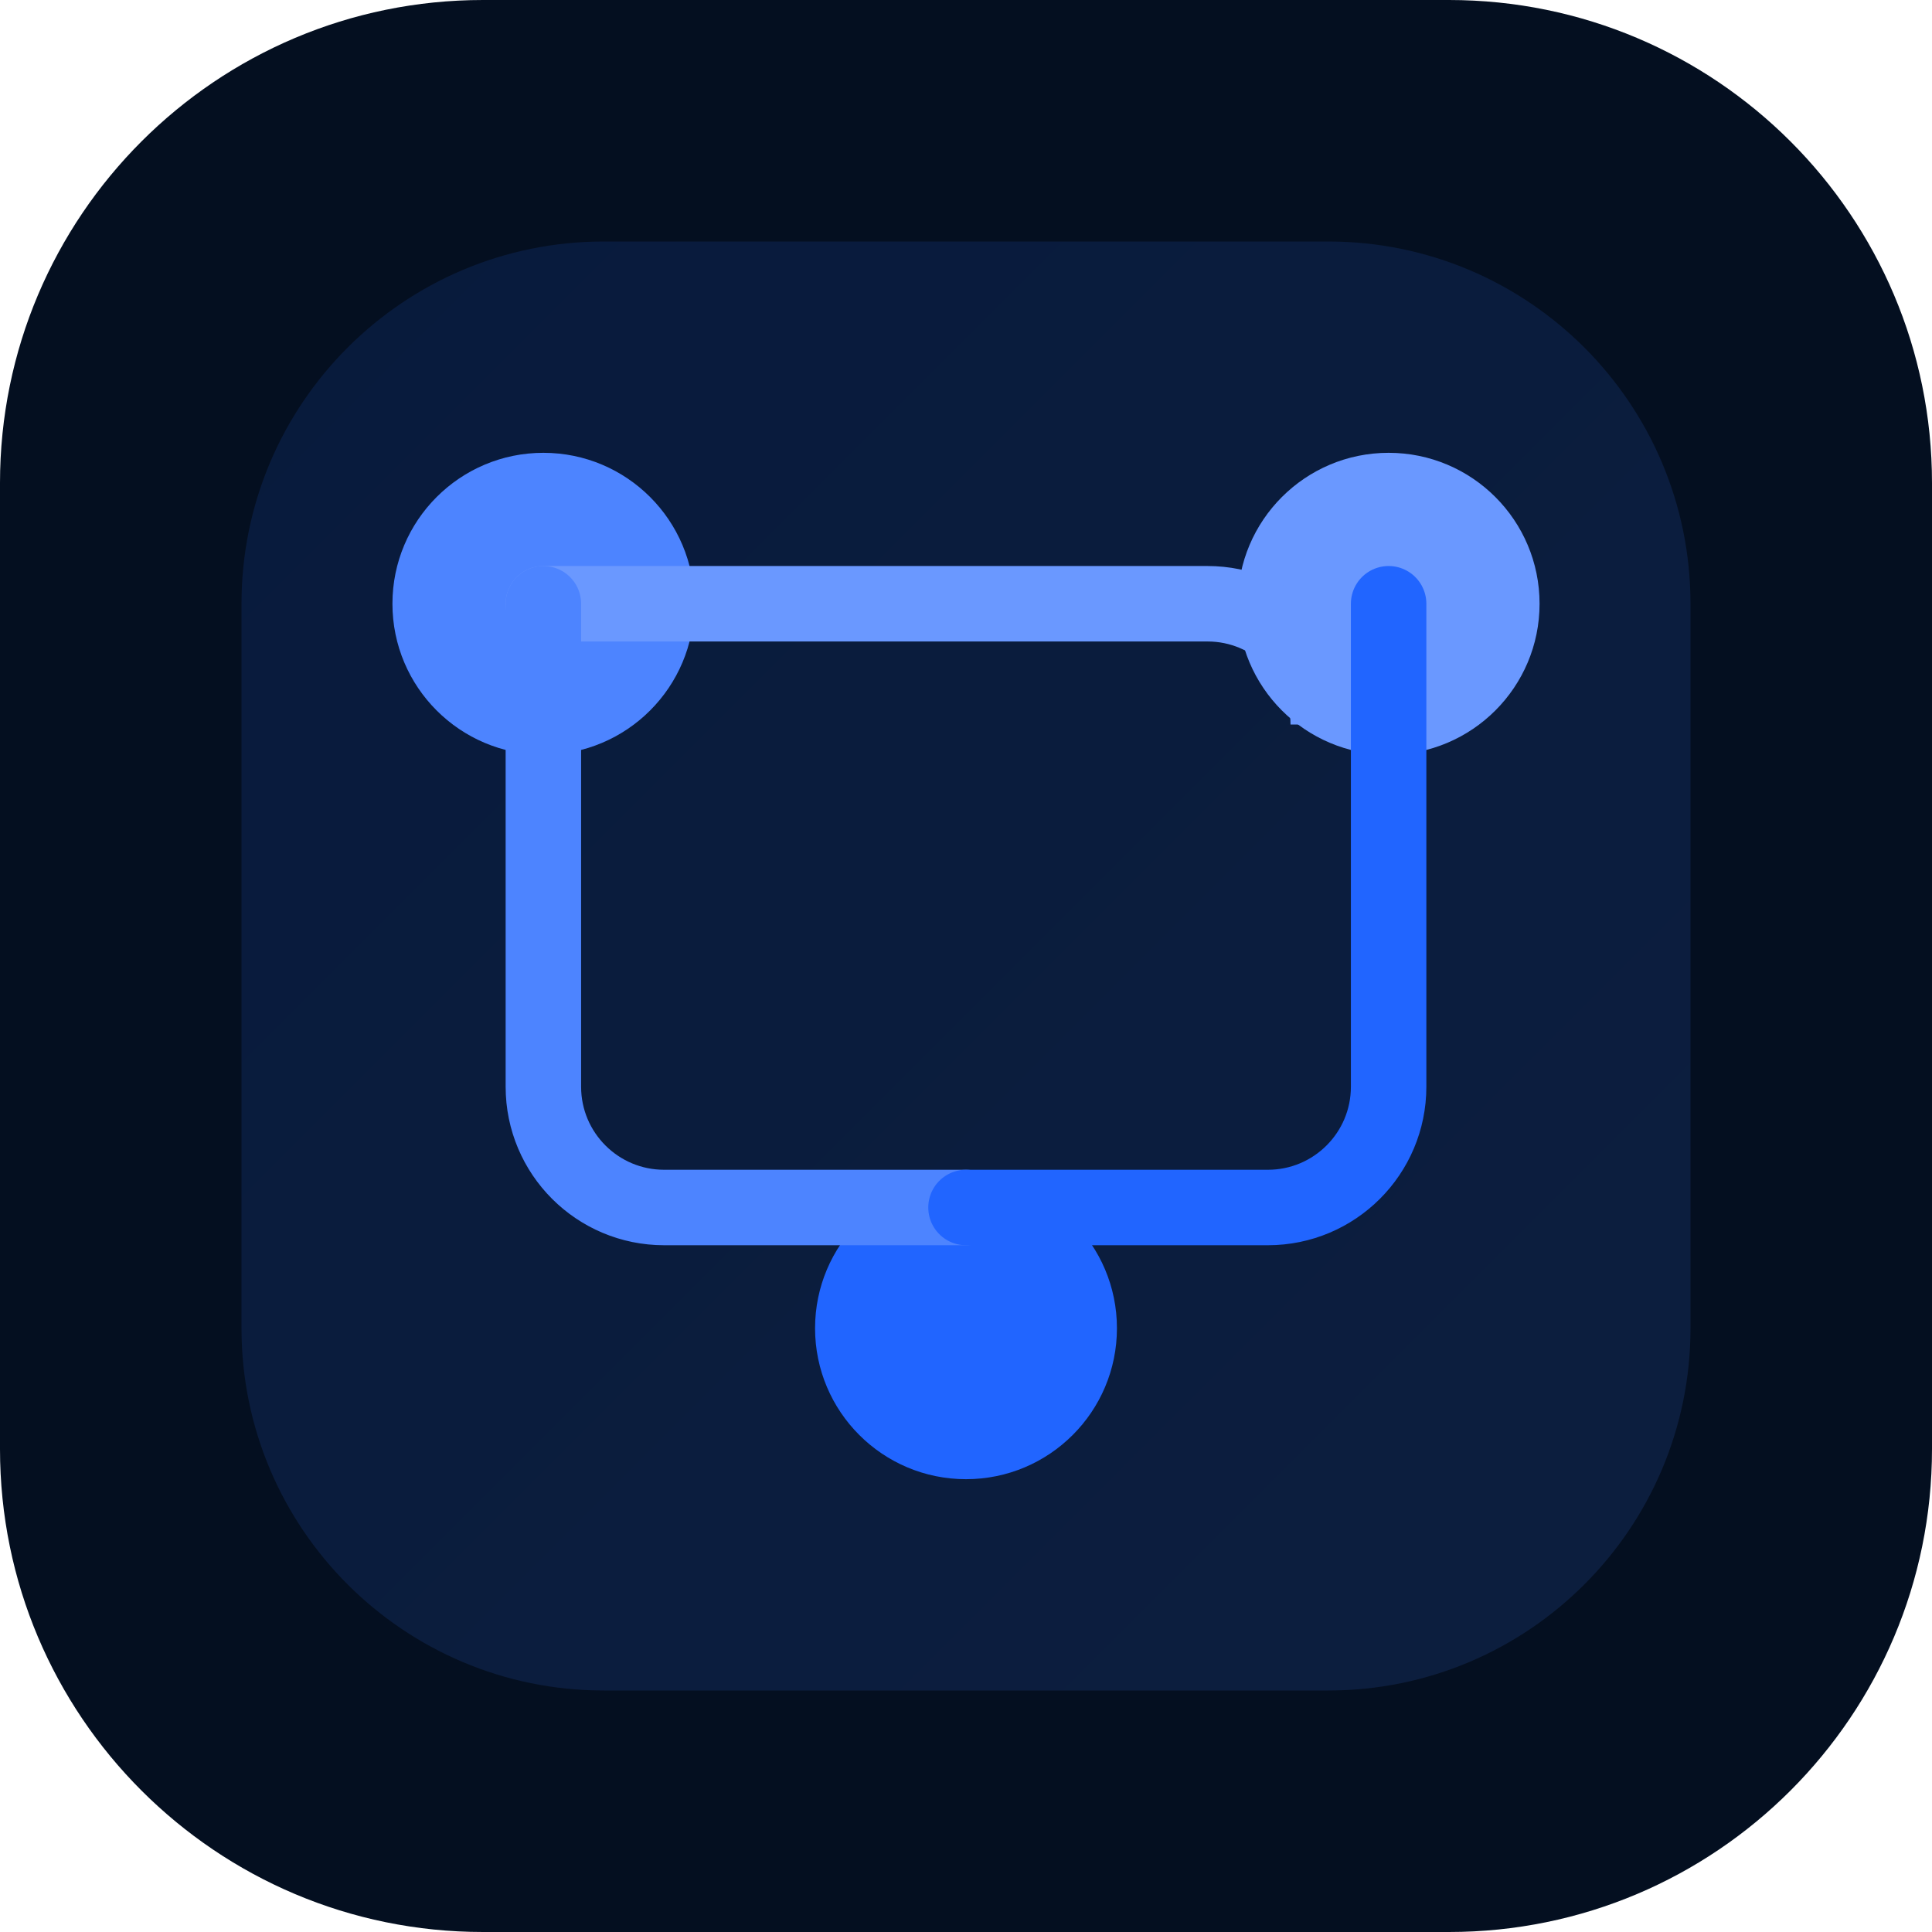
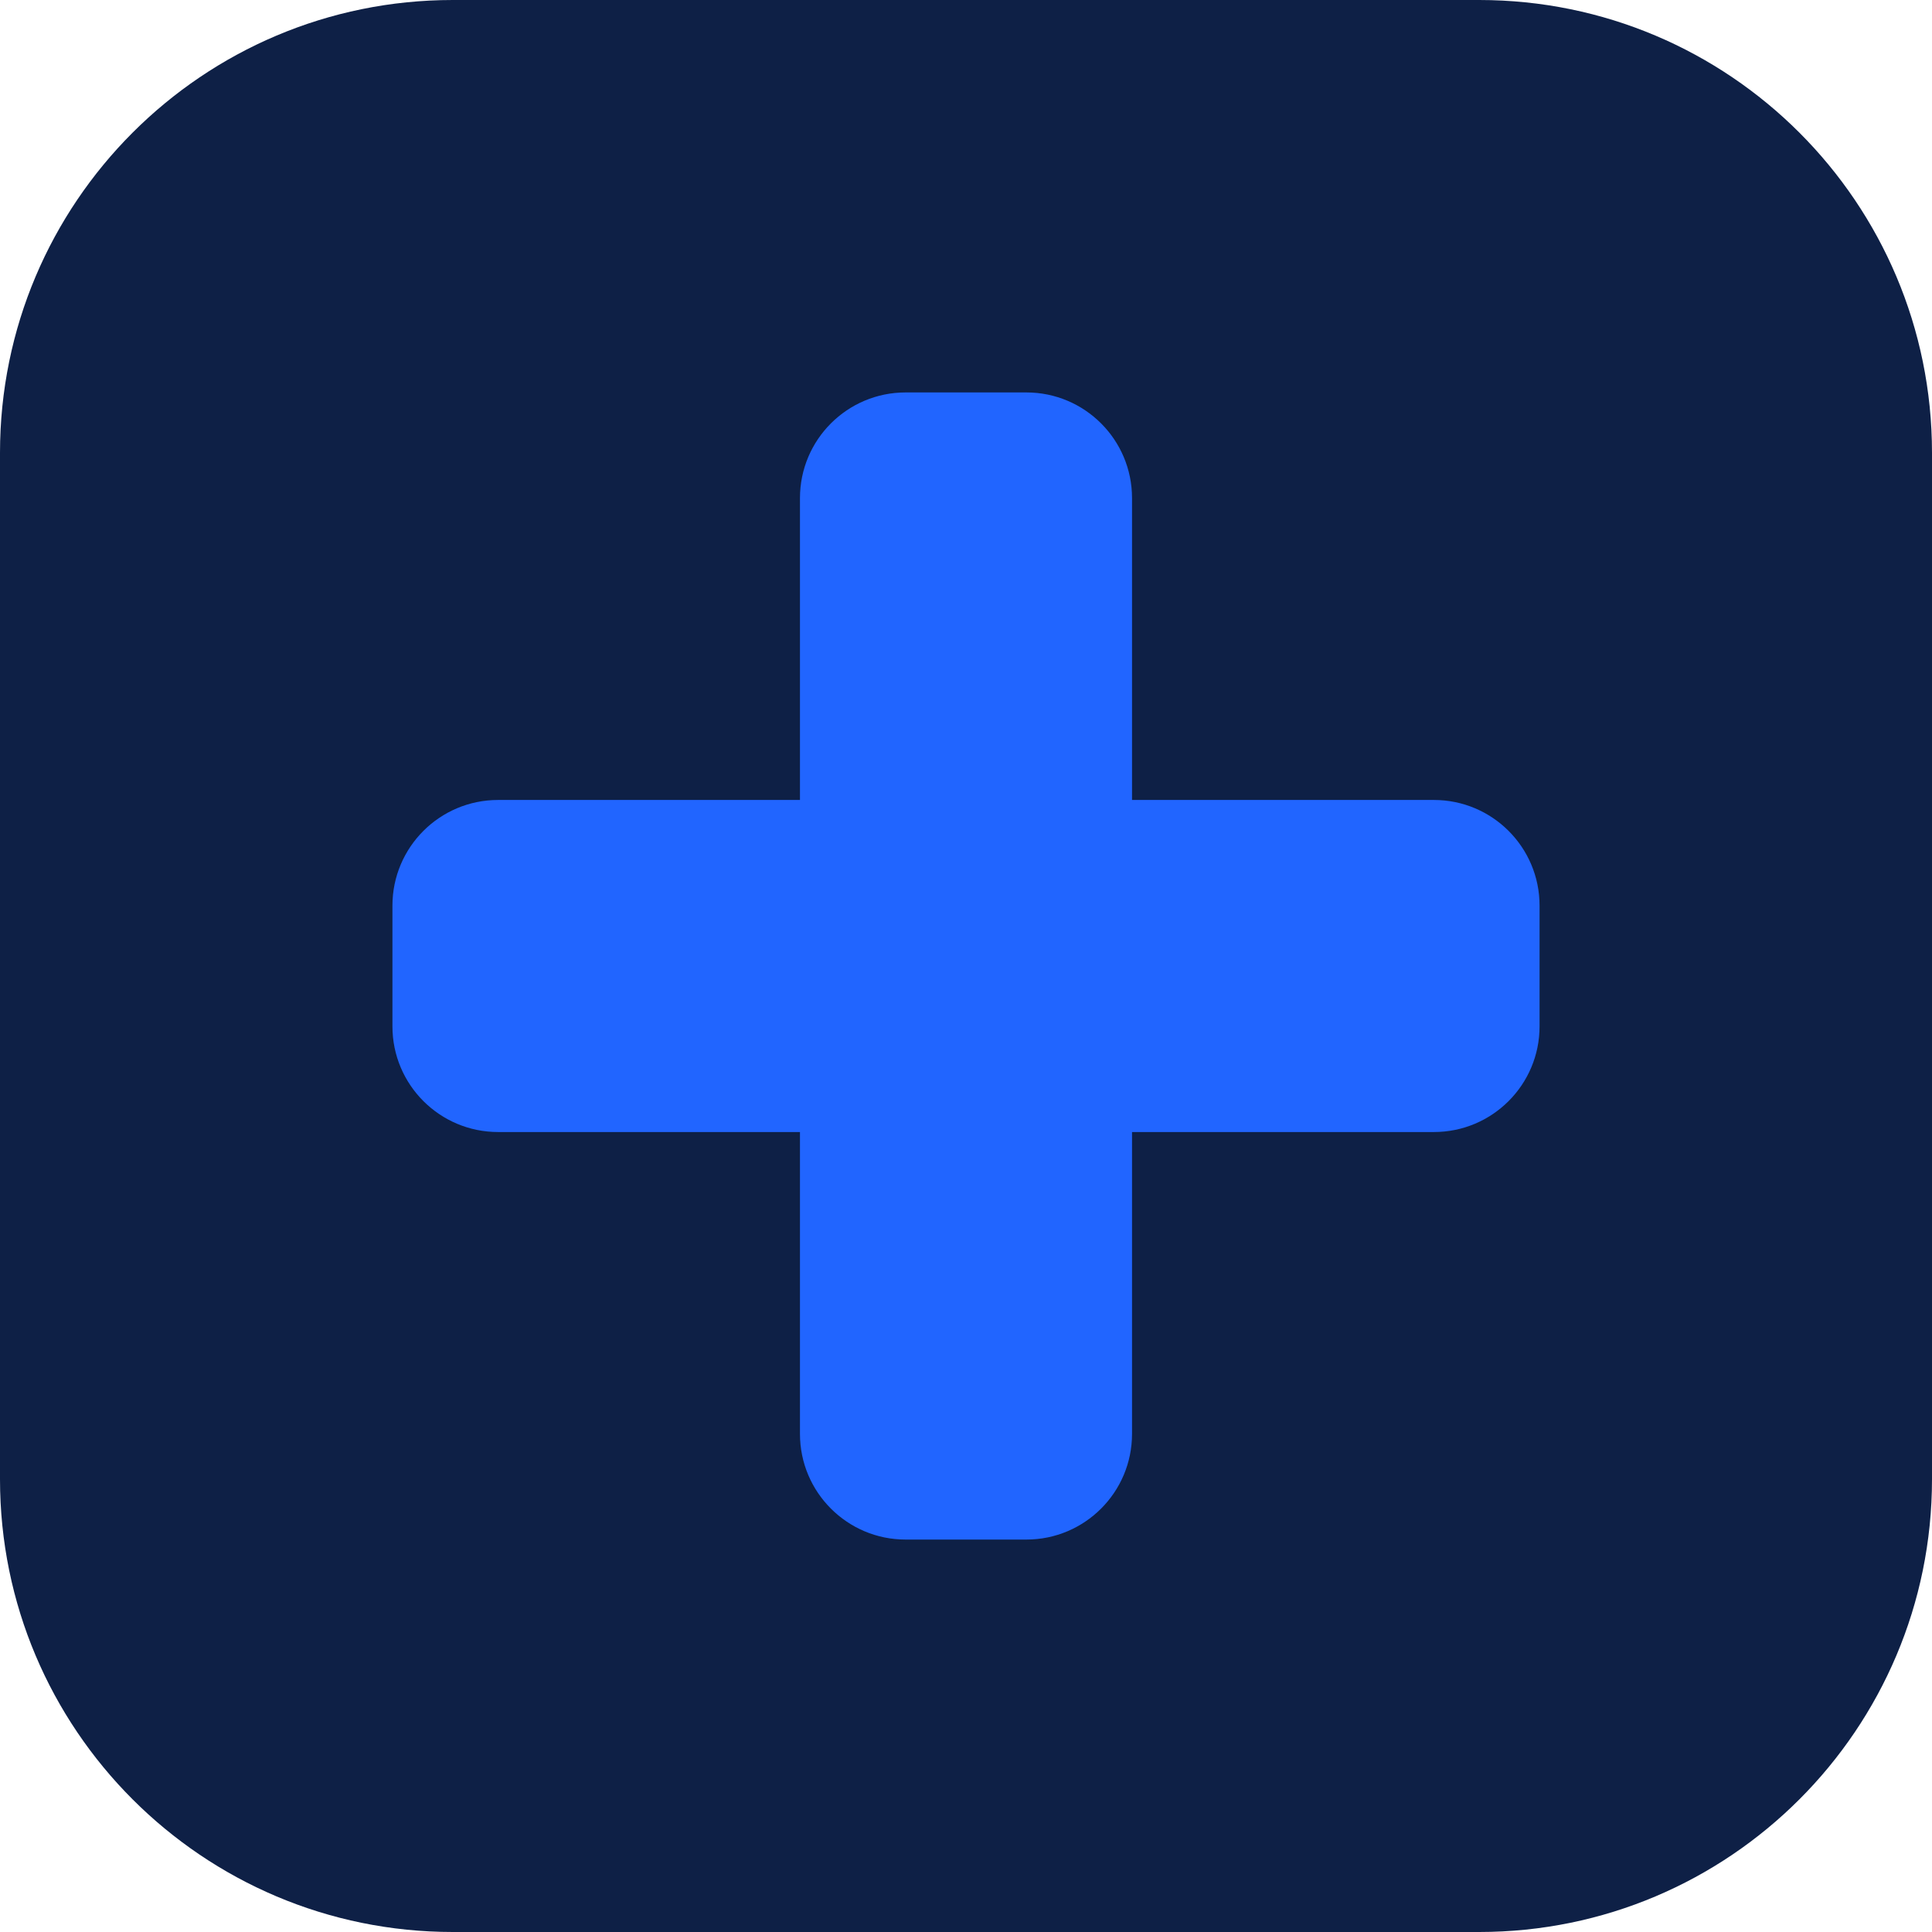
<svg xmlns="http://www.w3.org/2000/svg" viewBox="0 0 64 64" fill="none">
-   <defs>
-     <linearGradient id="g" x1="0" y1="0" x2="64" y2="64" gradientUnits="userSpaceOnUse">
-       <stop stop-color="#1E5CE8" />
-       <stop offset="1" stop-color="#4D84FF" />
-     </linearGradient>
-   </defs>
-   <rect width="64" height="64" rx="16" fill="#040F20" />
-   <rect x="8" y="8" width="48" height="48" rx="12" fill="url(#g)" opacity="0.14" />
-   <circle cx="18" cy="20" r="5" fill="#4D84FF" />
-   <circle cx="46" cy="20" r="5" fill="#6A98FF" />
-   <circle cx="32" cy="44" r="5" fill="#2165FF" />
-   <path d="M18 20 H40 a4 4 0 0 1 4 4 V20" stroke="#6A98FF" stroke-width="2.5" fill="none" stroke-linecap="round" />
-   <path d="M18 20 V36 a4 4 0 0 0 4 4 H32" stroke="#4D84FF" stroke-width="2.5" fill="none" stroke-linecap="round" />
-   <path d="M46 20 V36 a4 4 0 0 1 -4 4 H32" stroke="#2165FF" stroke-width="2.5" fill="none" stroke-linecap="round" />
+   <rect width="64" height="64" rx="15" fill="#0E2046" />
+   <rect x="26.5" y="13" width="11" height="38" rx="3.5" fill="#2165FF" />
+   <rect x="13" y="26.5" width="38" height="11" rx="3.5" fill="#2165FF" />
</svg>
